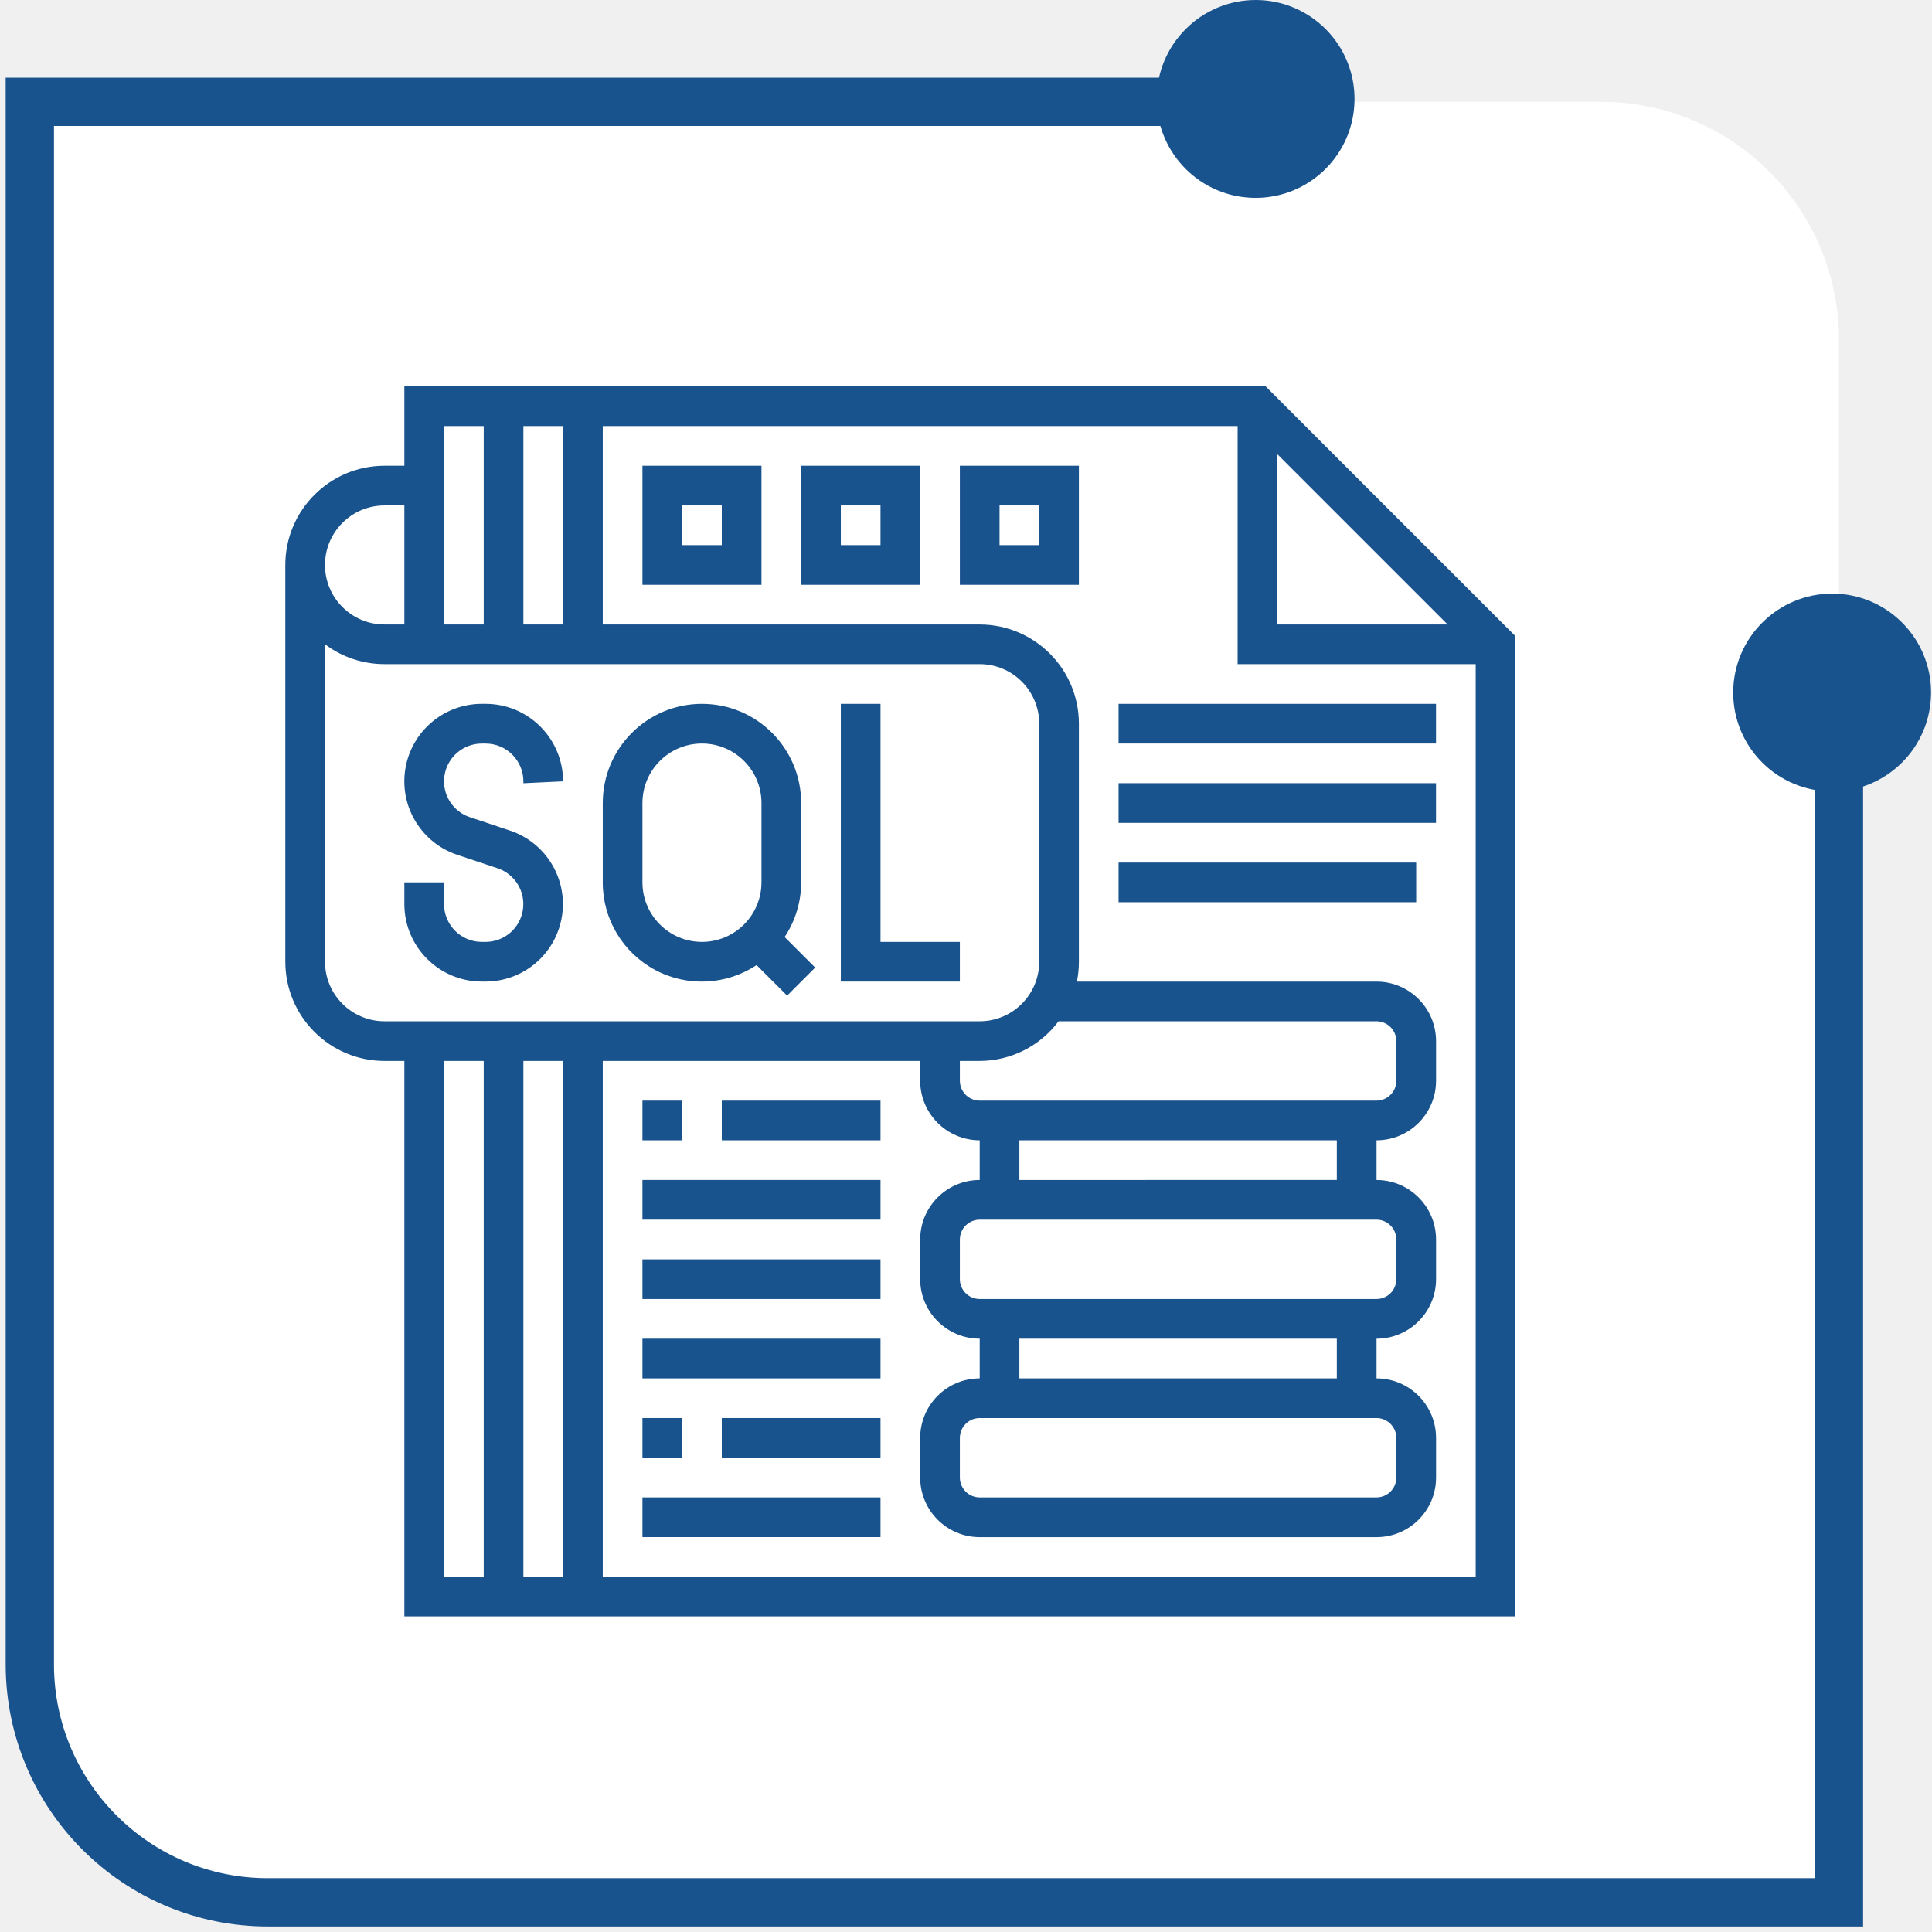
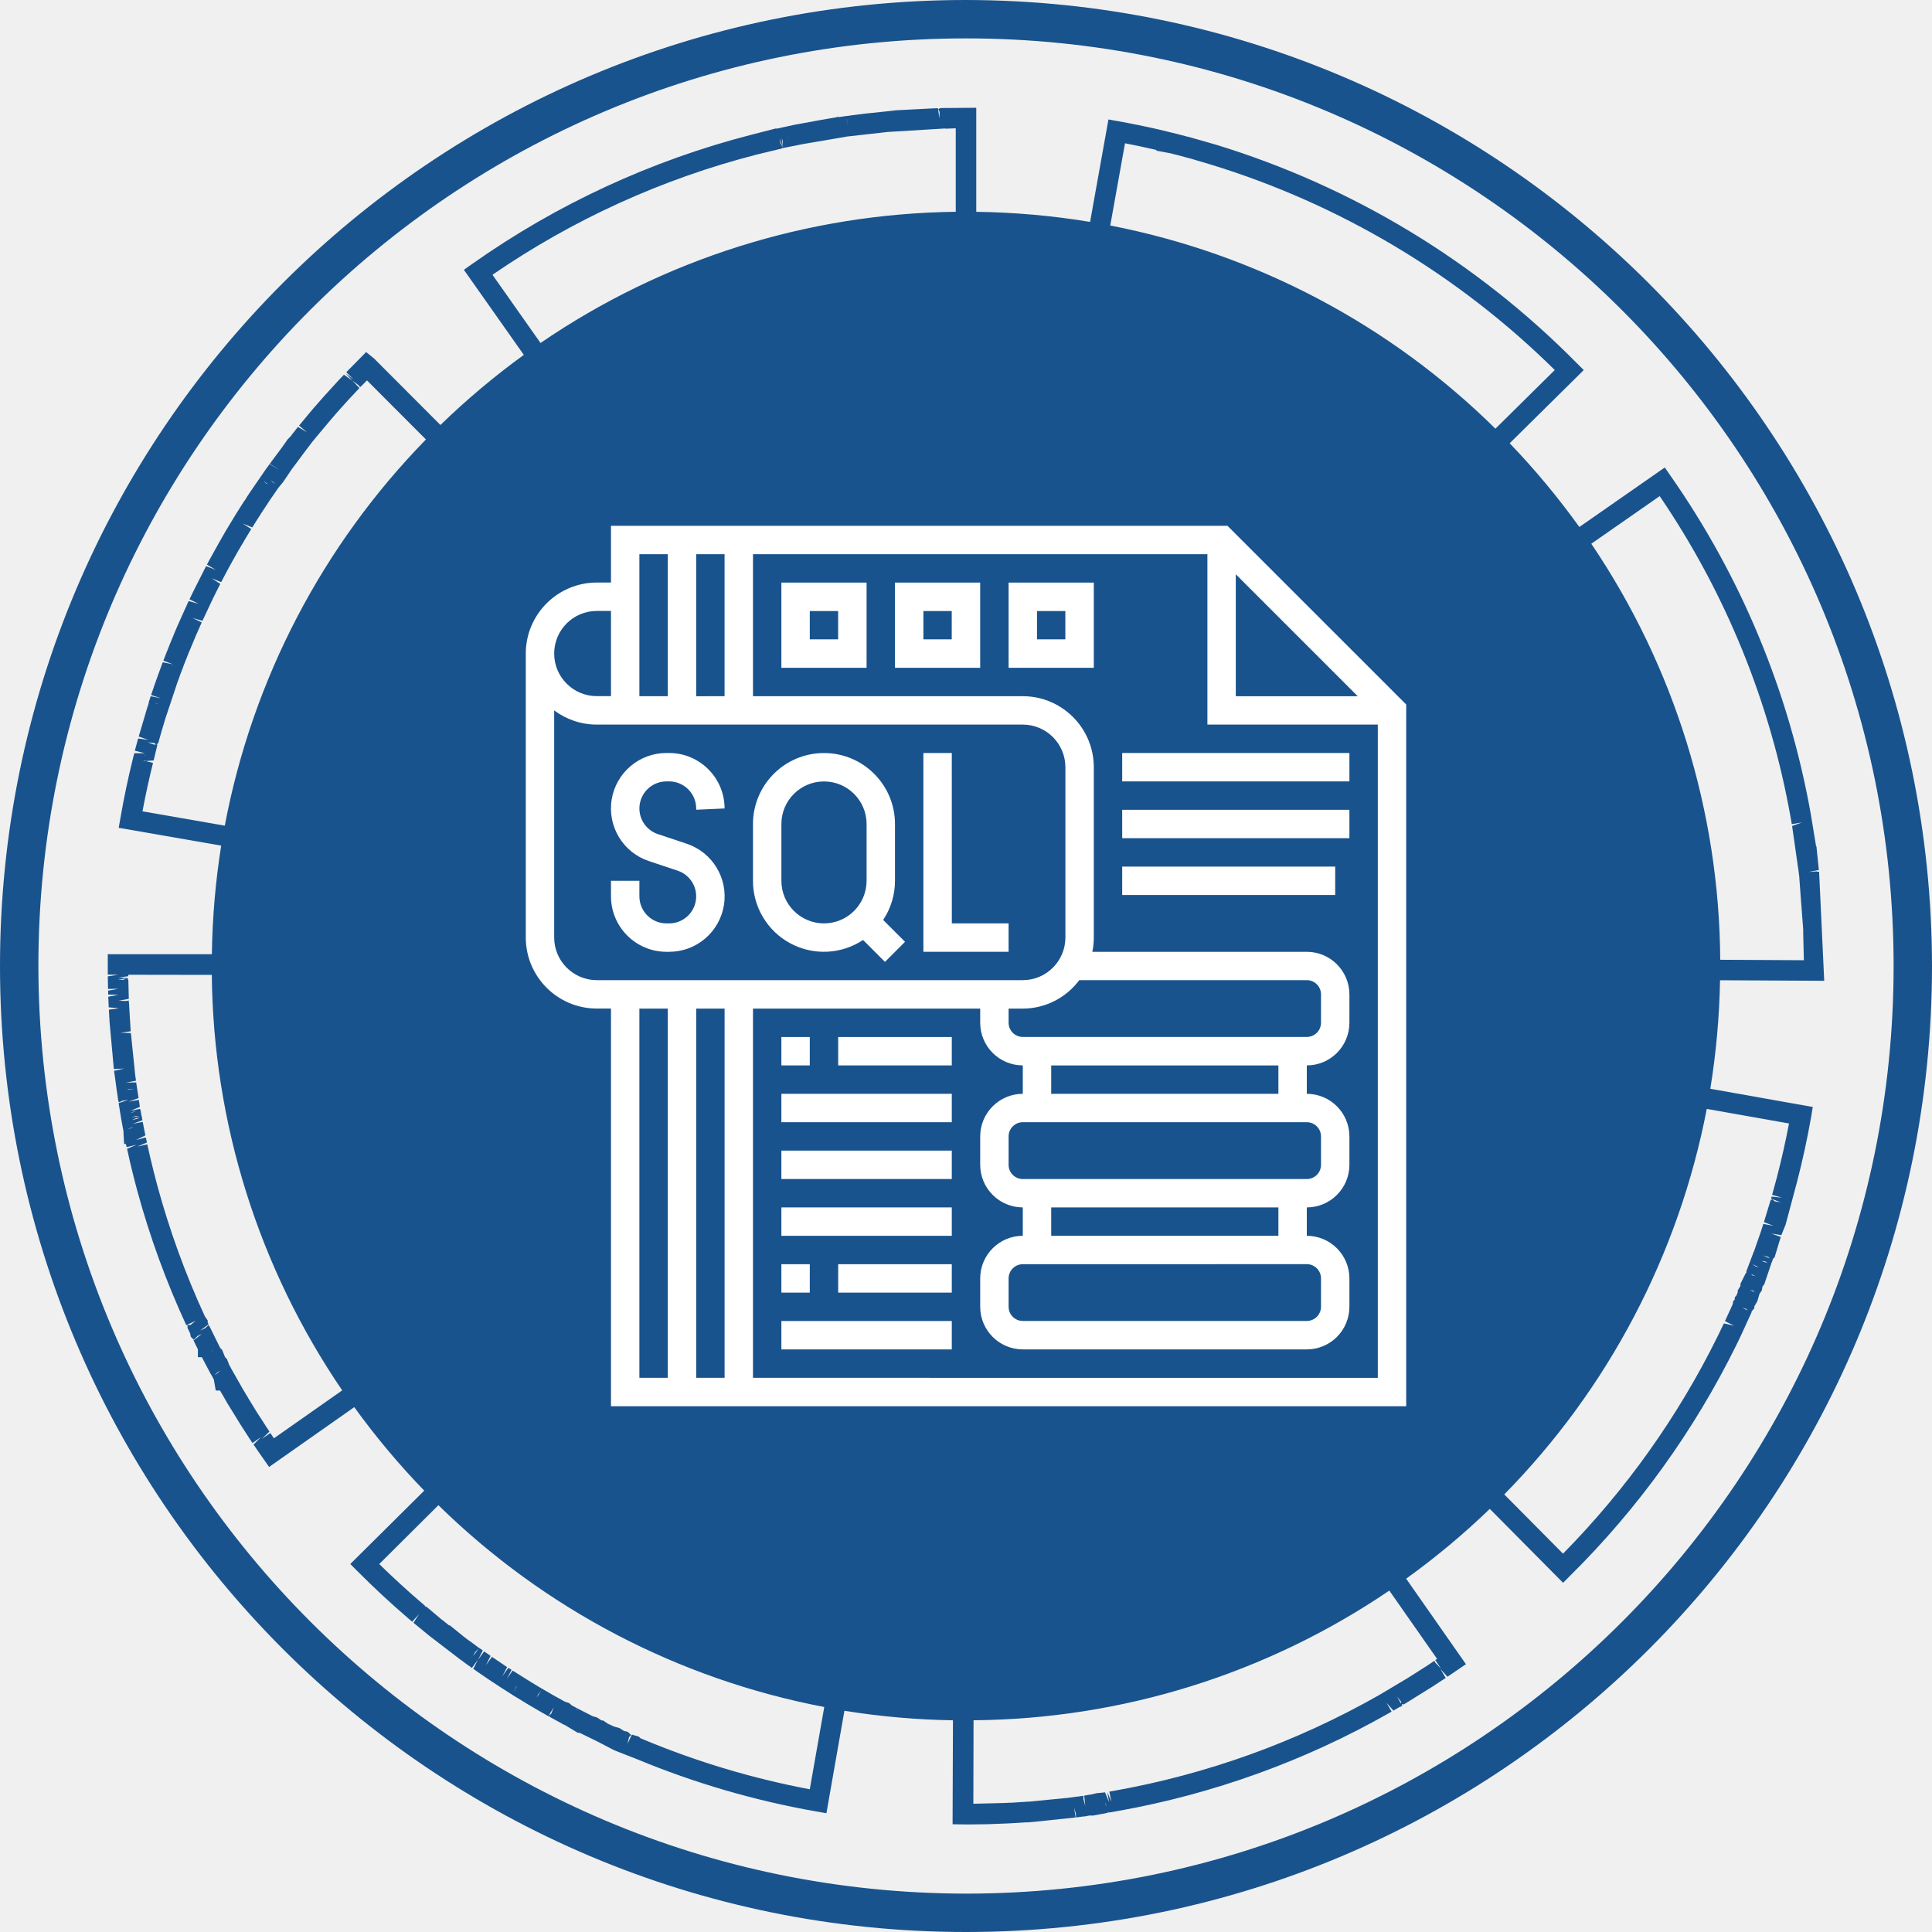
<svg xmlns="http://www.w3.org/2000/svg" width="160" height="160" viewBox="0 0 160 160">
  <defs>
    <clipPath id="clip-path">
-       <rect id="Rectángulo_456312" data-name="Rectángulo 456312" width="160" height="160" fill="none" />
+       <path id="Trazado_1031300" data-name="Trazado 1031300" d="M3.179,80A76.821,76.821,0,1,1,80,156.822,76.909,76.909,0,0,1,3.179,80M80,0a80,80,0,1,0,80,80A80.089,80.089,0,0,0,80,0Z" fill="#19538d" />
+     </clipPath>
+     <clipPath id="clip-path-2">
+       <path id="Trazado_1031301" data-name="Trazado 1031301" d="M32.934,102.037l0,0,0,0Z" transform="translate(-32.926 -102.034)" fill="#19538d" />
+     </clipPath>
+     <clipPath id="clip-path-3">
+       <path id="Trazado_1031302" data-name="Trazado 1031302" d="M13.892,29.25v.042l.125-.163Z" transform="translate(-13.892 -29.128)" fill="#19538d" />
+     </clipPath>
+     <clipPath id="clip-path-4">
+       <path id="Trazado_1031303" data-name="Trazado 1031303" d="M5.944,60.765,5.938,60.7v0a.2.2,0,0,0,.006.065" transform="translate(-5.937 -60.7)" fill="#19538d" />
+     </clipPath>
+     <clipPath id="clip-path-5">
+       <path id="Trazado_1031304" data-name="Trazado 1031304" d="M107.924,54.346h0v0Z" transform="translate(-107.924 -54.311)" fill="#19538d" />
+     </clipPath>
+     <clipPath id="clip-path-6">
+       <path id="Trazado_1031305" data-name="Trazado 1031305" d="M9,42.934v0l.015-.054Z" transform="translate(-9.002 -42.882)" fill="#19538d" />
+     </clipPath>
+     <clipPath id="clip-path-7">
+       <path id="Trazado_1031306" data-name="Trazado 1031306" d="M70.4,8.867l-.04-.015-.008,0c.015,0,.031.012.048.017" transform="translate(-70.348 -8.85)" fill="#19538d" />
+     </clipPath>
+     <clipPath id="clip-path-8">
+       <path id="Trazado_1031307" data-name="Trazado 1031307" d="M17.484,26.32v0l0,0Z" transform="translate(-17.484 -26.318)" fill="#19538d" />
+     </clipPath>
+     <clipPath id="clip-path-9">
+       <path id="Trazado_1031308" data-name="Trazado 1031308" d="M14.728,28.076a.785.785,0,0,0-.089.123l.052-.066.038-.057Z" transform="translate(-14.639 -28.076)" fill="#19538d" />
+     </clipPath>
+     <clipPath id="clip-path-10">
+       <path id="Trazado_1031309" data-name="Trazado 1031309" d="M16.032,110.248l-.011-.019Zm79.56-100.2-.029-.008.029.008M88.434,146.307l-.026-.143.127.346Zm-41.254-6.7.056.026-.008.019Zm-1.427-.7-.021-.013.031.015Zm-.723-.252.017-.017-.007.021Zm-.488-.234.01-.011.121.057-.007.014Zm-2.137.391.327-.551-.2.522-.175.175Zm1.754-.575,0,0,.01.006,0,0Zm68.724-.3-.314-.562.332.416v.166Zm-71.456-.718.27-.36-.366.6Zm-1.826-.633.083-.124-.224.485-.01.011Zm75.525-.914,0-.013.061.092ZM36.22,133.7l.306-.3-.47.63ZM77.5,139.34A62.165,62.165,0,0,0,111.932,128.6l3.956,5.656-.147.1.472.707-.462-.481-.089-.164-.043.028,0,0-.659.44v0l-1.589,1.011-.007,0-2.291,1.366a68.772,68.772,0,0,1-21.953,7.921l-.376.065.167.835-.334-.805.143.837-.327-.805-.716.071-.5.12-.064,0-.449.079.088.844-.149-.534v-.294l-.082.007v0l-.38.058v-.007l-.929.124a.917.917,0,0,0-.117.007l-2.935.287c-.042,0-.077.01-.049,0l-1.545.1.149.833-.15-.84-.63.029-.051,0-2.4.06Zm-45.418-9.475-.3-.256c-1.195-1.024-2.369-2.1-3.5-3.205l4.9-4.876a62.316,62.316,0,0,0,31.955,16.713l-1.2,6.814a68.988,68.988,0,0,1-13.638-4.066l-.384-.16-.134-.132-.573-.171-.367.767.129-.554.177-.177-.113-.1,0-.015-.188-.159-.3-.065-.38-.241-.433-.12v0l-.083-.038h0l-.416-.192-.421-.277H46.7l-.4-.257-.334-.089h0l-1.246-.639v0l-.483-.257h0l-.252-.211-.327-.1h0l-.769-.428c-.024-.013-.047-.026-.078-.042h0l-.783-.452h0l-.256-.152,0,.006-.106-.064-.017-.011h0l-.689-.412a1.362,1.362,0,0,0-.16-.1l-1.436-.9,0,0-.039-.015-.48.683.4-.751L38.974,135l-.5.69.4-.751-1.256-.85-.5.684.387-.762-.4-.28-.021-.013-.114-.079-.5.682.387-.766-.288-.2-.006.006-.8-.593-.006.007-.392-.3h0l-.01-.007a.793.793,0,0,0-.1-.077l-1.128-.914h-.088l.006-.011-.456-.369h0l-.127-.1-.008.011-.117-.106,0,0-1.166-.981h-.107ZM18.058,113.729l-.014-.032h0a.328.328,0,0,1,.017.039Zm-3.18-3.2.262-.142-.441.345h-.029Zm-.362-1.821h.025l-.213.142Zm127.019-3.341-.367-.184.316.088.124.124Zm.261-1.657.278.049.12.121Zm.2-1.216-.11-.11.373.173Zm.28-.736-.28-.186.548.248Zm.463-.456.312.032.214.143Zm.161-.444.4.1.138.139Zm1.237-.965.006,0c-.01.025-.021.05-.033.077Zm-.3-1.795.031,0h-.018ZM7.725,90.262l.189-.038-.417.163H7.474Zm.431-.794h.3L7.8,89.63ZM8.121,89.3h.314l-.673.11Zm.053-.451-.3.147-.184.036Zm113.278,31.787a62.321,62.321,0,0,0,16.77-31.926l6.811,1.207c-.287,1.5-.625,3.006-1.007,4.475l-.392,1.437.819.231-.858-.088-.05.175.8.295-.492-.074-.213-.175-.035.05-.064-.032-.038.1h-.007l-.541,1.774.792.309-.84-.159-.2.611.006,0-.132.376h0l-.266.762h0l-.185.534-.01,0-.63,1.668.039.017-.093.145h-.007l.006,0-.423.843v.181l-.225.363v.178l-.081.16v.063l-.012,0-.154.185v.17l-.152.177v.172l-.167.374h0l-.494,1.074.762.374-.85-.188-.512,1.06a69.34,69.34,0,0,1-12.81,18.008ZM7.549,87.076h.463l-.623.05Zm-.894-9.062.676-.113-.232.117Zm0-.174L7.5,77.72V77.6l6.915.011a62.175,62.175,0,0,0,10.8,34.409l-5.655,3.969-.294-.435-.7.476.623-.6-.221-.331-.093-.14v-.007l-.789-1.219,0,0-.095-.161.007.01-.588-.954v-.022l-.139-.21h0l-.168-.291a.19.19,0,0,0-.025-.039l0,.007-1.042-1.833.007.015-.05-.09.021.033-.156-.288-.186-.48-.156-.156-.239-.6-.152-.153-.106-.2-.8-1.619-.006,0-.085-.086-.252.25-.42.2.694-.517-.074-.153v-.166l-.235-.341A69.335,69.335,0,0,1,9.9,95.045c-.2-.758-.4-1.52-.579-2.3l-.248-1.1-.829.182.8-.335-.081-.377H8.943l-.022-.04-.793.216.787-.387-.218-1.1-.026,0-.008-.015-.8.16.807-.3-.043-.23h0l-.015-.118-.136.018.124-.019,0-.036.007,0H8.589l-.06-.39-.051-.141.025-.01-.028.006-.011-.024-.8.168.794-.327-.085-.584-.835.149.812-.3L8.181,86.69H8.175l-.017-.175-.856.017.837-.157-.064-.437h0l-.36-3.508L6.859,82.4l.84-.118L7.573,80.21v-.1l-.039-.383-.193.047L6.7,79.752l.843-.159-.039-1.555-.077-.152.071-.011-.083-.014L7.4,77.87ZM8.723,59.85h.2v.05Zm.107-.42.095,0v.019Zm.785-.893-.5-.192.555.07.122.124Zm.218-3.375-.086-.039.307.078Zm1.461-.993.014-.039-.018.056,0-.017m128.048,22.19A62.2,62.2,0,0,0,128.66,41.906l5.663-3.945A68.553,68.553,0,0,1,145.172,64.6l.092.526.837-.138-.811.291.494,3.471,0-.038.115.9-.018,0,.024.136H145.9l.1,1.361.216,2.839-.012,0,.06,2.448ZM19.909,37.26l-.007.008ZM18.9,36.9l-.178-.179.352.262Zm.723.026-.338-.25.2.1.163.161Zm4.518-5.136-.013.015Zm3.123-3.414,4.885,4.894A62.319,62.319,0,0,0,15.491,65.253L8.675,64.066c.25-1.344.544-2.689.872-4.011l-.6-.15L9.6,59.85l.314-1.312h-.07l.078-.093.029.006h0l.017,0,.288-1.018h0l.334-1.117c.015-.038.028-.074.042-.12l.885-2.653,0-.01.25-.691h0l0-.006a.651.651,0,0,0,.051-.138l.242-.627a.338.338,0,0,0,.015-.056.553.553,0,0,0,.051-.132c.033-.065.043-.089.036-.089l.324-.817h0l.672-1.605c.018-.039.032-.068.031-.068l0,.006.209-.476c.022-.046.039-.085.047-.107l.136-.307-.765-.367.824.235.869-1.843c.025-.046.043-.085.057-.113l.263-.534a.51.51,0,0,0,.038-.072l-.007.01.26-.508L14.4,44.77l.792.314.39-.743h0l.172-.321h0l.164-.3h0l.193-.351h0l.16-.284h0l.316-.561h0l.267-.453h0l.178-.294h0l.178-.309h0l.114-.186.008-.017.263-.435h0l.09-.142-.714-.458.793.326.181-.287h0l.561-.883.008-.014.648-.982c.007-.014.018-.028.026-.042l0,0,.736-1.071.4-.484.689-1.02-.026.032.911-1.223-.006,0L22.7,33.52l-.006,0,.043-.05a.367.367,0,0,0,.063-.075l-.014.015.277-.338h0l1.059-1.263.513-.6c.046-.049.057-.071.056-.064l.441-.5a.419.419,0,0,0,.049-.053l0,0,.541-.6h0l.918-.978-.579-.622.527.4.1.141.047-.032.007.006ZM88.822,15.549l1.221-6.807c.81.156,1.616.324,2.412.508l.145.033.079.078,1.078.2c.046.011.1.022.067.007a.94.94,0,0,0,.184.054l.17.045a.647.647,0,0,0,.1.022l0,0a.755.755,0,0,0,.121.032l1.075.289v0l.083.025A.456.456,0,0,1,95.481,10h0l.118.043.275.082h0l.081.025v0l1.145.339a69.554,69.554,0,0,1,28.535,17.03l-4.916,4.858a62.318,62.318,0,0,0-31.9-16.827M61.5,8.7l-.053-.353L61.7,9.1Zm.122-.394.086.284v.477Zm.526-.035-.014-.077.038.1Zm1.813-.659V7.6l.047.224ZM76.026,7.5v6.915A62.181,62.181,0,0,0,41.639,25.279l-3.98-5.648A68.851,68.851,0,0,1,59.534,9.678l2.039-.492h0l.135-.056.011.021,0-.017,1.249-.246h0l.378-.077v0l3.6-.613V8.191l3.471-.39.024,0,4.694-.285.045.018Zm-9.034-.737V6.7l.113.619Zm7.765-.94-.178.088.111.234-.018.536-.12-.846-.668.028v0l-2.824.147-1.054.12c-.028,0-.054,0-.079.006l-1.34.143-.033,0-1.188.149a.36.36,0,0,0-.088.019l-.33.039h-.013l-.6.089-.063-.031-.195.06L66.054,6.6l-1.341.235,0,0-1.7.312v0l-.253.045h-.015l-1.541.337-.083-.014-2.012.517A70.542,70.542,0,0,0,35.985,18.729l-.694.49,4.965,7.046a63.042,63.042,0,0,0-6.907,5.806l-5.488-5.5-.664-.54-1.615,1.637h0l-.021.025.007.006-.008.01.6.583-.687-.511.583.622-.7-.5a.656.656,0,0,0-.079.088l-.358.376h0l-1.2,1.313h0l-.921,1.05h0l-.356.423h0l-.8.968.648.545-.739-.435-.127.156-.021.026-.189.248c-.024.025-.049.05-.07.077l-.075.1h0L20.954,33l0,0-.248.248-.5.708,0,0-.992,1.333.689.43.026.026-.73-.434-.4.554a.639.639,0,0,0-.067.1l-.565.824,0,0-.039.049-.5.735h0l-.15.223c-.014.021-.028.046-.047.077l-.127.179.028-.038-.077.134h0l-.085.124h0l-.008.017.01,0-.033.045-.013-.006-.086.132h0l-.612.968h0l-.824,1.358a.316.316,0,0,0-.036.06l-.232.41a1.02,1.02,0,0,0-.1.173h0l-.295.513a.919.919,0,0,0-.086.161l-.625,1.124h0l-.218.406.73.434-.8-.306-.986,1.945h0l-.39.8.761.38-.829-.234-.111.239a1.081,1.081,0,0,0-.047.11l-.213.466h0l-.577,1.288c-.011.026-.022.053-.035.085l-.192.448c-.01.024-.019.046-.026.067l0,.006h0l-.349.843c-.008.018-.015.038-.022.054l-.178.455a.843.843,0,0,0-.046.107l-.3.768.793.3-.844-.164-.359.974a.251.251,0,0,0-.018.047l-.278.786h0l-.079.221h.006l-.227.651h0l-.006.029.8.27-.836-.168-.182.561H9.2l-.138.409h0l-.7,2.369.8.28-.847-.118-.174.64h0l-.042.153h0l-.058.218.824.206H7.993l-.093.376c-.408,1.632-.758,3.3-1.047,4.965l-.147.837,8.487,1.476a62.973,62.973,0,0,0-.772,8.992L5.8,75.9l0,1.687.849.017-.847.131.021,1.042.847-.017-.844.159.01.321.85.019-.844.157.033.794,0,.089.86.072-.843.121.05.9c0,.032,0,.056,0,.056v-.008l.362,3.97.85-.04-.832.188.031.256h.006l.217,1.6h.006l.045.339h0l.053.332h.01l.042.085L7,88.035l.511-.081-.814.281.088.519h0l.051.324h0l.064.39h0l.127.7h0l.074.373-.007,0,.06,1.071h.143l.07.264.824-.2-.793.339.253,1.13q.278,1.181.593,2.347A71.074,71.074,0,0,0,12.3,106.62l.772-.358-.423.341h-.27l.038.185-.028.022.231.491.057.28.248.248.32-.319.338-.164-.682.54.363.736v.65h.327l.721,1.365.013.026.124.192h0l.022.056,0,0,.114.211.159.911h.352l.517.889v.017l1.234,2h0l.737,1.141h0l.2.3.7-.484-.612.611q.39.582.8,1.156l.488.7,7.054-4.954a62.763,62.763,0,0,0,5.794,6.915L25.884,126.4l.6.6c1.344,1.352,2.756,2.663,4.2,3.9l.327.28.568-.633-.46.722,1.3,1.067v0l2.537,1.946c.042.033.1.075.1.065l.428.323.031.022.441.312.5-.683-.342.682-.06.06.284.211.011.006,1.027.7a.7.7,0,0,0,.1.067l.818.538a.543.543,0,0,0,.056.038l.707.451a.109.109,0,0,0,.026.018l.031.018h0l.2.125v.006l.97.59v0l.319.195h0l.182.108v0l1.107.645.01,0a1.061,1.061,0,0,0,.118.07l.267.152,0-.007.038.012.007-.014.081.064,0,.01,1.117.616.09.038,0-.007,1.064.641.25.05h0l1.424.7,1.4.728,1.889.739a70.63,70.63,0,0,0,14.832,4.322l.836.147,1.491-8.487a62.728,62.728,0,0,0,8.989.79l-.031,8.611,1.221.015,1.476-.018H78.6l1.654-.064a1.223,1.223,0,0,0,.138-.006l.32-.017a.748.748,0,0,0,.114-.007l1.057-.065.086.006.829-.077h0l3.115-.326v-.007l.043-.014-.132-.822.153.54v.291l.074,0,.024,0,.1-.022h0l.433-.053h.075l.391-.075h.085l.092-.019.058.031,1.117-.2.277-.083.01.021.73-.127a70.433,70.433,0,0,0,22.473-8.113l.207-.118-.421-.736.569.652.445-.259h0l.121-.067.057,0,.1-.1-.007-.013.036-.036-.056-.057.1-.024.046.057,2.55-1.586,0-.006.7-.458,0,0,.085-.057a1.214,1.214,0,0,0,.153-.1l-.426-.736.558.62.006.013h0l.006.006,1.533-1.041-4.951-7.082a62.743,62.743,0,0,0,6.926-5.781l6.069,6.122.6-.6a71.083,71.083,0,0,0,13.737-19.064c.149-.3.3-.609.488-1.021l.8-1.751-.029-.011.071-.1H142l.16-.188v-.153l.249-.427.175-.6-.006,0,.2-.294.063-.338.141-.167.527-1.561h0l.042-.11-.011,0,.145-.36h0l.013-.039-.027-.007.17-.171.51-1.683-.8-.28.847.136.352-.872.925-3.455c.466-1.785.865-3.618,1.188-5.445L147,88.55l-8.484-1.508a63.062,63.062,0,0,0,.805-8.987l8.628.045-.424-9.032-.163,0-.028-.028-.661.042.832-.161-.2-1.952-.039-.036v-.031l-.43-2.612a70.3,70.3,0,0,0-11.606-28l-.485-.7-7.075,4.929a63.014,63.014,0,0,0-5.769-6.935l6.133-6.06-.6-.6A71.284,71.284,0,0,0,97.59,8.862l-2.256-.645a.637.637,0,0,0-.067-.014L95.239,8.2l-.693-.182a1.122,1.122,0,0,0-.11-.031L92.842,7.6q-1.653-.38-3.334-.682l-.836-.149-1.52,8.484a62.814,62.814,0,0,0-9.427-.836V5.8Z" transform="translate(-5.798 -5.797)" fill="#19538d" />
    </clipPath>
  </defs>
-   <g id="Grupo_1189050" data-name="Grupo 1189050" transform="translate(-422.059 -9435)">
-     <g id="Grupo_1179959" data-name="Grupo 1179959" transform="translate(422.059 9435)" clip-path="url(#clip-path)">
-       <path id="Trazado_999654" data-name="Trazado 999654" d="M1.5,5.146H131.567a19.711,19.711,0,0,1,19.757,19.663V154.256H21.257A19.711,19.711,0,0,1,1.5,134.593Z" transform="translate(0.97 3.287)" fill="#fff" />
-     </g>
-     <g id="Grupo_1179960" data-name="Grupo 1179960" transform="translate(422.059 9435)">
-       <g id="Grupo_1179956" data-name="Grupo 1179956" clip-path="url(#clip-path)">
-         <path id="Trazado_999651" data-name="Trazado 999651" d="M95.413,30a8.193,8.193,0,1,1-8.232,8.193A8.213,8.213,0,0,1,95.413,30" transform="translate(56.355 19.158)" fill="#19538d" />
-         <path id="Trazado_999652" data-name="Trazado 999652" d="M66.413,0a8.193,8.193,0,1,1-8.232,8.193A8.213,8.213,0,0,1,66.413,0" transform="translate(37.609 0)" fill="#19538d" />
-         <path id="Trazado_999653" data-name="Trazado 999653" d="M151.324,54.064V154.256H21.257A19.711,19.711,0,0,1,1.5,134.593V5.146H104.167" transform="translate(0.97 3.287)" fill="none" stroke="#19538d" stroke-miterlimit="10" stroke-width="4" />
+   <g id="Grupo_1180453" data-name="Grupo 1180453" transform="translate(-1274.059 -7095)">
+     <g id="Grupo_1180190" data-name="Grupo 1180190" transform="translate(1274.059 7095)">
+       <g id="Grupo_1180171" data-name="Grupo 1180171" transform="translate(0 0)">
+         <g id="Grupo_1180170" data-name="Grupo 1180170" clip-path="url(#clip-path)">
+           <path id="Trazado_1031398" data-name="Trazado 1031398" d="M.921.921H227.195V227.194H.92Z" transform="translate(-81.301 80) rotate(-45)" fill="#19538d" />
+         </g>
+       </g>
+       <g id="Grupo_1180173" data-name="Grupo 1180173" transform="translate(46.299 141.917)">
+         <g id="Grupo_1180172" data-name="Grupo 1180172" clip-path="url(#clip-path-2)">
+           <rect id="Rectángulo_458951" data-name="Rectángulo 458951" width="0.008" height="0.008" transform="translate(-0.002 0.002) rotate(-45)" fill="#19538d" />
+         </g>
+       </g>
+       <g id="Grupo_1180175" data-name="Grupo 1180175" transform="translate(21.38 40.955)">
+         <g id="Grupo_1180174" data-name="Grupo 1180174" clip-path="url(#clip-path-3)">
+           <rect id="Rectángulo_458952" data-name="Rectángulo 458952" width="0.203" height="0.203" transform="matrix(0.707, -0.707, 0.707, 0.707, -0.082, 0.082)" fill="#19538d" />
+         </g>
+       </g>
+       <g id="Grupo_1180177" data-name="Grupo 1180177" transform="translate(9.138 85.352)">
+         <g id="Grupo_1180176" data-name="Grupo 1180176" clip-path="url(#clip-path-4)">
+           <rect id="Rectángulo_458953" data-name="Rectángulo 458953" width="0.051" height="0.051" transform="translate(-0.033 0.032) rotate(-45.002)" fill="#19538d" />
+         </g>
+       </g>
+       <g id="Grupo_1180179" data-name="Grupo 1180179" transform="translate(150.98 76.369)">
+         <g id="Grupo_1180178" data-name="Grupo 1180178" clip-path="url(#clip-path-5)">
+           <path id="Trazado_1031310" data-name="Trazado 1031310" d="M0,0,.027,0l0,.022L0,.027Z" transform="translate(-0.018 0.018) rotate(-45.009)" fill="#19538d" />
+         </g>
+       </g>
+       <g id="Grupo_1180181" data-name="Grupo 1180181" transform="translate(13.854 60.298)">
+         <g id="Grupo_1180180" data-name="Grupo 1180180" clip-path="url(#clip-path-6)">
+           <rect id="Rectángulo_458955" data-name="Rectángulo 458955" width="0.049" height="0.049" transform="translate(-0.027 0.027) rotate(-44.999)" fill="#19538d" />
+         </g>
+       </g>
+       <g id="Grupo_1180183" data-name="Grupo 1180183" transform="translate(98.918 13.62)">
+         <g id="Grupo_1180182" data-name="Grupo 1180182" clip-path="url(#clip-path-7)">
+           <rect id="Rectángulo_458956" data-name="Rectángulo 458956" width="0.046" height="0.046" transform="matrix(0.707, -0.707, 0.707, 0.707, -0.008, 0.008)" fill="#19538d" />
+         </g>
+       </g>
+       <g id="Grupo_1180185" data-name="Grupo 1180185" transform="translate(26.908 37.008)">
+         <g id="Grupo_1180184" data-name="Grupo 1180184" clip-path="url(#clip-path-8)">
+           <rect id="Rectángulo_458957" data-name="Rectángulo 458957" width="0.003" height="0.003" transform="matrix(0.706, -0.708, 0.708, 0.706, -0.002, 0.002)" fill="#19538d" />
+         </g>
+       </g>
+       <g id="Grupo_1180187" data-name="Grupo 1180187" transform="translate(22.53 39.477)">
+         <g id="Grupo_1180186" data-name="Grupo 1180186" clip-path="url(#clip-path-9)">
+           <rect id="Rectángulo_458958" data-name="Rectángulo 458958" width="0.151" height="0.151" transform="translate(-0.062 0.062) rotate(-45)" fill="#19538d" />
+         </g>
+       </g>
+       <g id="Grupo_1180189" data-name="Grupo 1180189" transform="translate(8.923 8.922)">
+         <g id="Grupo_1180188" data-name="Grupo 1180188" clip-path="url(#clip-path-10)">
+           <path id="Trazado_1031399" data-name="Trazado 1031399" d="M.921.921h201.04V201.96H.92Z" transform="translate(-72.381 71.079) rotate(-45)" fill="#19538d" />
+         </g>
      </g>
    </g>
-     <g id="Grupo_1179961" data-name="Grupo 1179961" transform="translate(-608)">
-       <rect id="Rectángulo_456311" data-name="Rectángulo 456311" width="109.239" height="110.028" transform="translate(1049.688 9463)" fill="#fff" />
-       <g id="tipo-de-archivo" transform="translate(1052.688 9466)">
-         <path id="Trazado_1032573" data-name="Trazado 1032573" d="M82.189,1H10.858V7.572H9.215A8.224,8.224,0,0,0,1,15.787V48.648a8.224,8.224,0,0,0,8.215,8.215h1.643v46h92.01V21.679Zm.963,5.609L97.259,20.716H83.152ZM20.716,20.716V4.286H24v16.43ZM17.43,4.286v16.43H14.144V4.286ZM9.215,10.858h1.643v9.858H9.215a4.929,4.929,0,0,1,0-9.858ZM4.286,48.648V22.356A8.182,8.182,0,0,0,9.215,24H58.506a4.935,4.935,0,0,1,4.929,4.929V48.648a4.935,4.935,0,0,1-4.929,4.929H9.215A4.935,4.935,0,0,1,4.286,48.648Zm60.75,4.929H91.367A1.646,1.646,0,0,1,93.01,55.22v3.286a1.646,1.646,0,0,1-1.643,1.643H58.506a1.646,1.646,0,0,1-1.643-1.643V56.863h1.643A8.177,8.177,0,0,0,65.036,53.577ZM91.367,86.438a1.646,1.646,0,0,1,1.643,1.643v3.286a1.646,1.646,0,0,1-1.643,1.643H58.506a1.646,1.646,0,0,1-1.643-1.643V88.081a1.646,1.646,0,0,1,1.643-1.643ZM61.792,83.152V79.866H88.081v3.286ZM58.506,76.58a1.646,1.646,0,0,1-1.643-1.643V71.651a1.646,1.646,0,0,1,1.643-1.643H91.367a1.646,1.646,0,0,1,1.643,1.643v3.286a1.646,1.646,0,0,1-1.643,1.643Zm3.286-9.858V63.435H88.081v3.286ZM24,56.863V99.582H20.716V56.863Zm-9.858,0H17.43V99.582H14.144ZM27.289,99.582V56.863H53.577v1.643a4.935,4.935,0,0,0,4.929,4.929v3.286a4.935,4.935,0,0,0-4.929,4.929v3.286a4.935,4.935,0,0,0,4.929,4.929v3.286a4.935,4.935,0,0,0-4.929,4.929v3.286A4.935,4.935,0,0,0,58.506,96.3H91.367A4.935,4.935,0,0,0,96.3,91.367V88.081a4.935,4.935,0,0,0-4.929-4.929V79.866A4.935,4.935,0,0,0,96.3,74.937V71.651a4.935,4.935,0,0,0-4.929-4.929V63.435A4.935,4.935,0,0,0,96.3,58.506V55.22a4.935,4.935,0,0,0-4.929-4.929H66.555a8.207,8.207,0,0,0,.166-1.643V28.932a8.225,8.225,0,0,0-8.215-8.215H27.289V4.286H79.866V24H99.582v75.58Z" fill="#19538d" />
-         <path id="Trazado_1032574" data-name="Trazado 1032574" d="M20.144,23.418A6.424,6.424,0,0,0,13.727,17h-.309a6.417,6.417,0,0,0-2.031,12.505l3.329,1.111a3.131,3.131,0,0,1-.989,6.1h-.309a3.135,3.135,0,0,1-3.132-3.132v-1.8H7v1.8A6.424,6.424,0,0,0,13.418,40h.309A6.417,6.417,0,0,0,15.757,27.5l-3.329-1.111a3.13,3.13,0,0,1,.989-6.1h.309a3.135,3.135,0,0,1,3.132,3.132v.154Z" transform="translate(3.858 10.289)" fill="#19538d" />
-         <path id="Trazado_1032575" data-name="Trazado 1032575" d="M33.43,31.787V25.215a8.215,8.215,0,1,0-16.43,0v6.572a8.2,8.2,0,0,0,12.738,6.847l2.53,2.53,2.323-2.323-2.53-2.53A8.164,8.164,0,0,0,33.43,31.787Zm-8.215,4.929a4.935,4.935,0,0,1-4.929-4.929V25.215a4.929,4.929,0,0,1,9.858,0v6.572A4.935,4.935,0,0,1,25.215,36.716Z" transform="translate(10.289 10.289)" fill="#19538d" />
-         <path id="Trazado_1032576" data-name="Trazado 1032576" d="M32.286,17H29V40h9.858V36.716H32.286Z" transform="translate(18.005 10.289)" fill="#19538d" />
-         <path id="Trazado_1032577" data-name="Trazado 1032577" d="M19,14.858h9.858V5H19Zm3.286-6.572h3.286v3.286H22.286Z" transform="translate(11.575 2.572)" fill="#19538d" />
-         <path id="Trazado_1032578" data-name="Trazado 1032578" d="M27,14.858h9.858V5H27Zm3.286-6.572h3.286v3.286H30.286Z" transform="translate(16.719 2.572)" fill="#19538d" />
-         <path id="Trazado_1032579" data-name="Trazado 1032579" d="M35,14.858h9.858V5H35Zm3.286-6.572h3.286v3.286H38.286Z" transform="translate(21.863 2.572)" fill="#19538d" />
-         <path id="Trazado_1032580" data-name="Trazado 1032580" d="M19,37h3.286v3.286H19Z" transform="translate(11.575 23.149)" fill="#19538d" />
-         <path id="Trazado_1032581" data-name="Trazado 1032581" d="M23,37H36.144v3.286H23Z" transform="translate(14.147 23.149)" fill="#19538d" />
-         <path id="Trazado_1032582" data-name="Trazado 1032582" d="M19,41H38.716v3.286H19Z" transform="translate(11.575 25.721)" fill="#19538d" />
-         <path id="Trazado_1032583" data-name="Trazado 1032583" d="M19,45H38.716v3.286H19Z" transform="translate(11.575 28.294)" fill="#19538d" />
-         <path id="Trazado_1032584" data-name="Trazado 1032584" d="M19,49H38.716v3.286H19Z" transform="translate(11.575 30.866)" fill="#19538d" />
-         <path id="Trazado_1032585" data-name="Trazado 1032585" d="M19,53h3.286v3.286H19Z" transform="translate(11.575 33.438)" fill="#19538d" />
-         <path id="Trazado_1032586" data-name="Trazado 1032586" d="M23,53H36.144v3.286H23Z" transform="translate(14.147 33.438)" fill="#19538d" />
-         <path id="Trazado_1032587" data-name="Trazado 1032587" d="M19,57H38.716v3.286H19Z" transform="translate(11.575 36.01)" fill="#19538d" />
-         <path id="Trazado_1032588" data-name="Trazado 1032588" d="M43,17H69.289v3.286H43Z" transform="translate(27.007 10.289)" fill="#19538d" />
-         <path id="Trazado_1032589" data-name="Trazado 1032589" d="M43,21H69.289v3.286H43Z" transform="translate(27.007 12.861)" fill="#19538d" />
-         <path id="Trazado_1032590" data-name="Trazado 1032590" d="M43,25H67.646v3.286H43Z" transform="translate(27.007 15.433)" fill="#19538d" />
+     <g id="Grupo_1190989" data-name="Grupo 1190989" transform="translate(244.904 -2347.466)">
+       <g id="tipo-de-archivo" transform="translate(1072.698 9486.01)">
+         <path id="Trazado_1032573" data-name="Trazado 1032573" d="M59.112,1H8.056V5.7H6.88A5.887,5.887,0,0,0,1,11.584V35.1a5.887,5.887,0,0,0,5.88,5.88H8.056V73.913H73.913V15.8ZM59.8,5.015l10.1,10.1H59.8Zm-44.689,10.1V3.352h2.352v11.76ZM12.76,3.352v11.76H10.408V3.352Zm-5.88,4.7H8.056v7.056H6.88a3.528,3.528,0,0,1,0-7.056ZM3.352,35.1V16.286A5.856,5.856,0,0,0,6.88,17.464H42.161a3.532,3.532,0,0,1,3.528,3.528V35.1a3.532,3.532,0,0,1-3.528,3.528H6.88A3.532,3.532,0,0,1,3.352,35.1Zm43.482,3.528H65.681a1.178,1.178,0,0,1,1.176,1.176v2.352a1.178,1.178,0,0,1-1.176,1.176H42.161a1.178,1.178,0,0,1-1.176-1.176V40.985h1.176A5.853,5.853,0,0,0,46.834,38.633Zm18.847,23.52a1.178,1.178,0,0,1,1.176,1.176v2.352a1.178,1.178,0,0,1-1.176,1.176H42.161a1.178,1.178,0,0,1-1.176-1.176V63.329a1.178,1.178,0,0,1,1.176-1.176ZM44.513,59.8V57.449H63.329V59.8Zm-2.352-4.7a1.178,1.178,0,0,1-1.176-1.176V51.569a1.178,1.178,0,0,1,1.176-1.176h23.52a1.178,1.178,0,0,1,1.176,1.176v2.352A1.178,1.178,0,0,1,65.681,55.1Zm2.352-7.056V45.689H63.329v2.352ZM17.464,40.985V71.561H15.112V40.985Zm-7.056,0H12.76V71.561H10.408Zm9.408,30.576V40.985H38.633v1.176a3.532,3.532,0,0,0,3.528,3.528v2.352a3.532,3.532,0,0,0-3.528,3.528v2.352a3.532,3.532,0,0,0,3.528,3.528V59.8a3.532,3.532,0,0,0-3.528,3.528v2.352a3.532,3.532,0,0,0,3.528,3.528h23.52a3.532,3.532,0,0,0,3.528-3.528V63.329A3.532,3.532,0,0,0,65.681,59.8V57.449a3.532,3.532,0,0,0,3.528-3.528V51.569a3.532,3.532,0,0,0-3.528-3.528V45.689a3.532,3.532,0,0,0,3.528-3.528V39.809a3.532,3.532,0,0,0-3.528-3.528H47.922a5.874,5.874,0,0,0,.119-1.176V20.992a5.887,5.887,0,0,0-5.88-5.88H19.816V3.352H57.449V17.464H71.561v54.1Z" transform="translate(-1 -1)" fill="#fff" />
+         <path id="Trazado_1032574" data-name="Trazado 1032574" d="M16.408,21.594A4.6,4.6,0,0,0,11.815,17h-.221a4.593,4.593,0,0,0-1.454,8.951l2.383.795a2.241,2.241,0,0,1-.708,4.367h-.221a2.244,2.244,0,0,1-2.241-2.241V27.584H7v1.287a4.6,4.6,0,0,0,4.594,4.594h.221a4.593,4.593,0,0,0,1.454-8.951l-2.383-.795a2.241,2.241,0,0,1,.708-4.367h.221a2.244,2.244,0,0,1,2.241,2.241V21.7Z" transform="translate(0.056 1.816)" fill="#fff" />
+         <path id="Trazado_1032575" data-name="Trazado 1032575" d="M28.76,27.584v-4.7a5.88,5.88,0,1,0-11.76,0v4.7a5.871,5.871,0,0,0,9.118,4.9L27.929,34.3l1.663-1.663-1.811-1.811A5.843,5.843,0,0,0,28.76,27.584Zm-5.88,3.528a3.532,3.532,0,0,1-3.528-3.528v-4.7a3.528,3.528,0,0,1,7.056,0v4.7A3.532,3.532,0,0,1,22.88,31.112Z" transform="translate(1.816 1.816)" fill="#fff" />
+         <path id="Trazado_1032576" data-name="Trazado 1032576" d="M31.352,17H29V33.464h7.056V31.112h-4.7Z" transform="translate(3.928 1.816)" fill="#fff" />
+         <path id="Trazado_1032577" data-name="Trazado 1032577" d="M19,12.056h7.056V5H19Zm2.352-4.7H23.7V9.7H21.352Z" transform="translate(2.168 -0.296)" fill="#fff" />
+         <path id="Trazado_1032578" data-name="Trazado 1032578" d="M27,12.056h7.056V5H27Zm2.352-4.7H31.7V9.7H29.352Z" transform="translate(3.576 -0.296)" fill="#fff" />
+         <path id="Trazado_1032579" data-name="Trazado 1032579" d="M35,12.056h7.056V5H35Zm2.352-4.7H39.7V9.7H37.352Z" transform="translate(4.985 -0.296)" fill="#fff" />
+         <path id="Trazado_1032580" data-name="Trazado 1032580" d="M19,37h2.352v2.352H19Z" transform="translate(2.168 5.337)" fill="#fff" />
+         <path id="Trazado_1032581" data-name="Trazado 1032581" d="M23,37h9.408v2.352H23Z" transform="translate(2.872 5.337)" fill="#fff" />
+         <path id="Trazado_1032582" data-name="Trazado 1032582" d="M19,41H33.112v2.352H19Z" transform="translate(2.168 6.041)" fill="#fff" />
+         <path id="Trazado_1032583" data-name="Trazado 1032583" d="M19,45H33.112v2.352H19Z" transform="translate(2.168 6.745)" fill="#fff" />
+         <path id="Trazado_1032584" data-name="Trazado 1032584" d="M19,49H33.112v2.352H19Z" transform="translate(2.168 7.449)" fill="#fff" />
+         <path id="Trazado_1032585" data-name="Trazado 1032585" d="M19,53h2.352v2.352H19Z" transform="translate(2.168 8.153)" fill="#fff" />
+         <path id="Trazado_1032586" data-name="Trazado 1032586" d="M23,53h9.408v2.352H23Z" transform="translate(2.872 8.153)" fill="#fff" />
+         <path id="Trazado_1032587" data-name="Trazado 1032587" d="M19,57H33.112v2.352H19Z" transform="translate(2.168 8.857)" fill="#fff" />
+         <path id="Trazado_1032588" data-name="Trazado 1032588" d="M43,17H61.816v2.352H43Z" transform="translate(6.393 1.816)" fill="#fff" />
+         <path id="Trazado_1032589" data-name="Trazado 1032589" d="M43,21H61.816v2.352H43Z" transform="translate(6.393 2.52)" fill="#fff" />
+         <path id="Trazado_1032590" data-name="Trazado 1032590" d="M43,25H60.64v2.352H43Z" transform="translate(6.393 3.224)" fill="#fff" />
      </g>
    </g>
  </g>
</svg>
